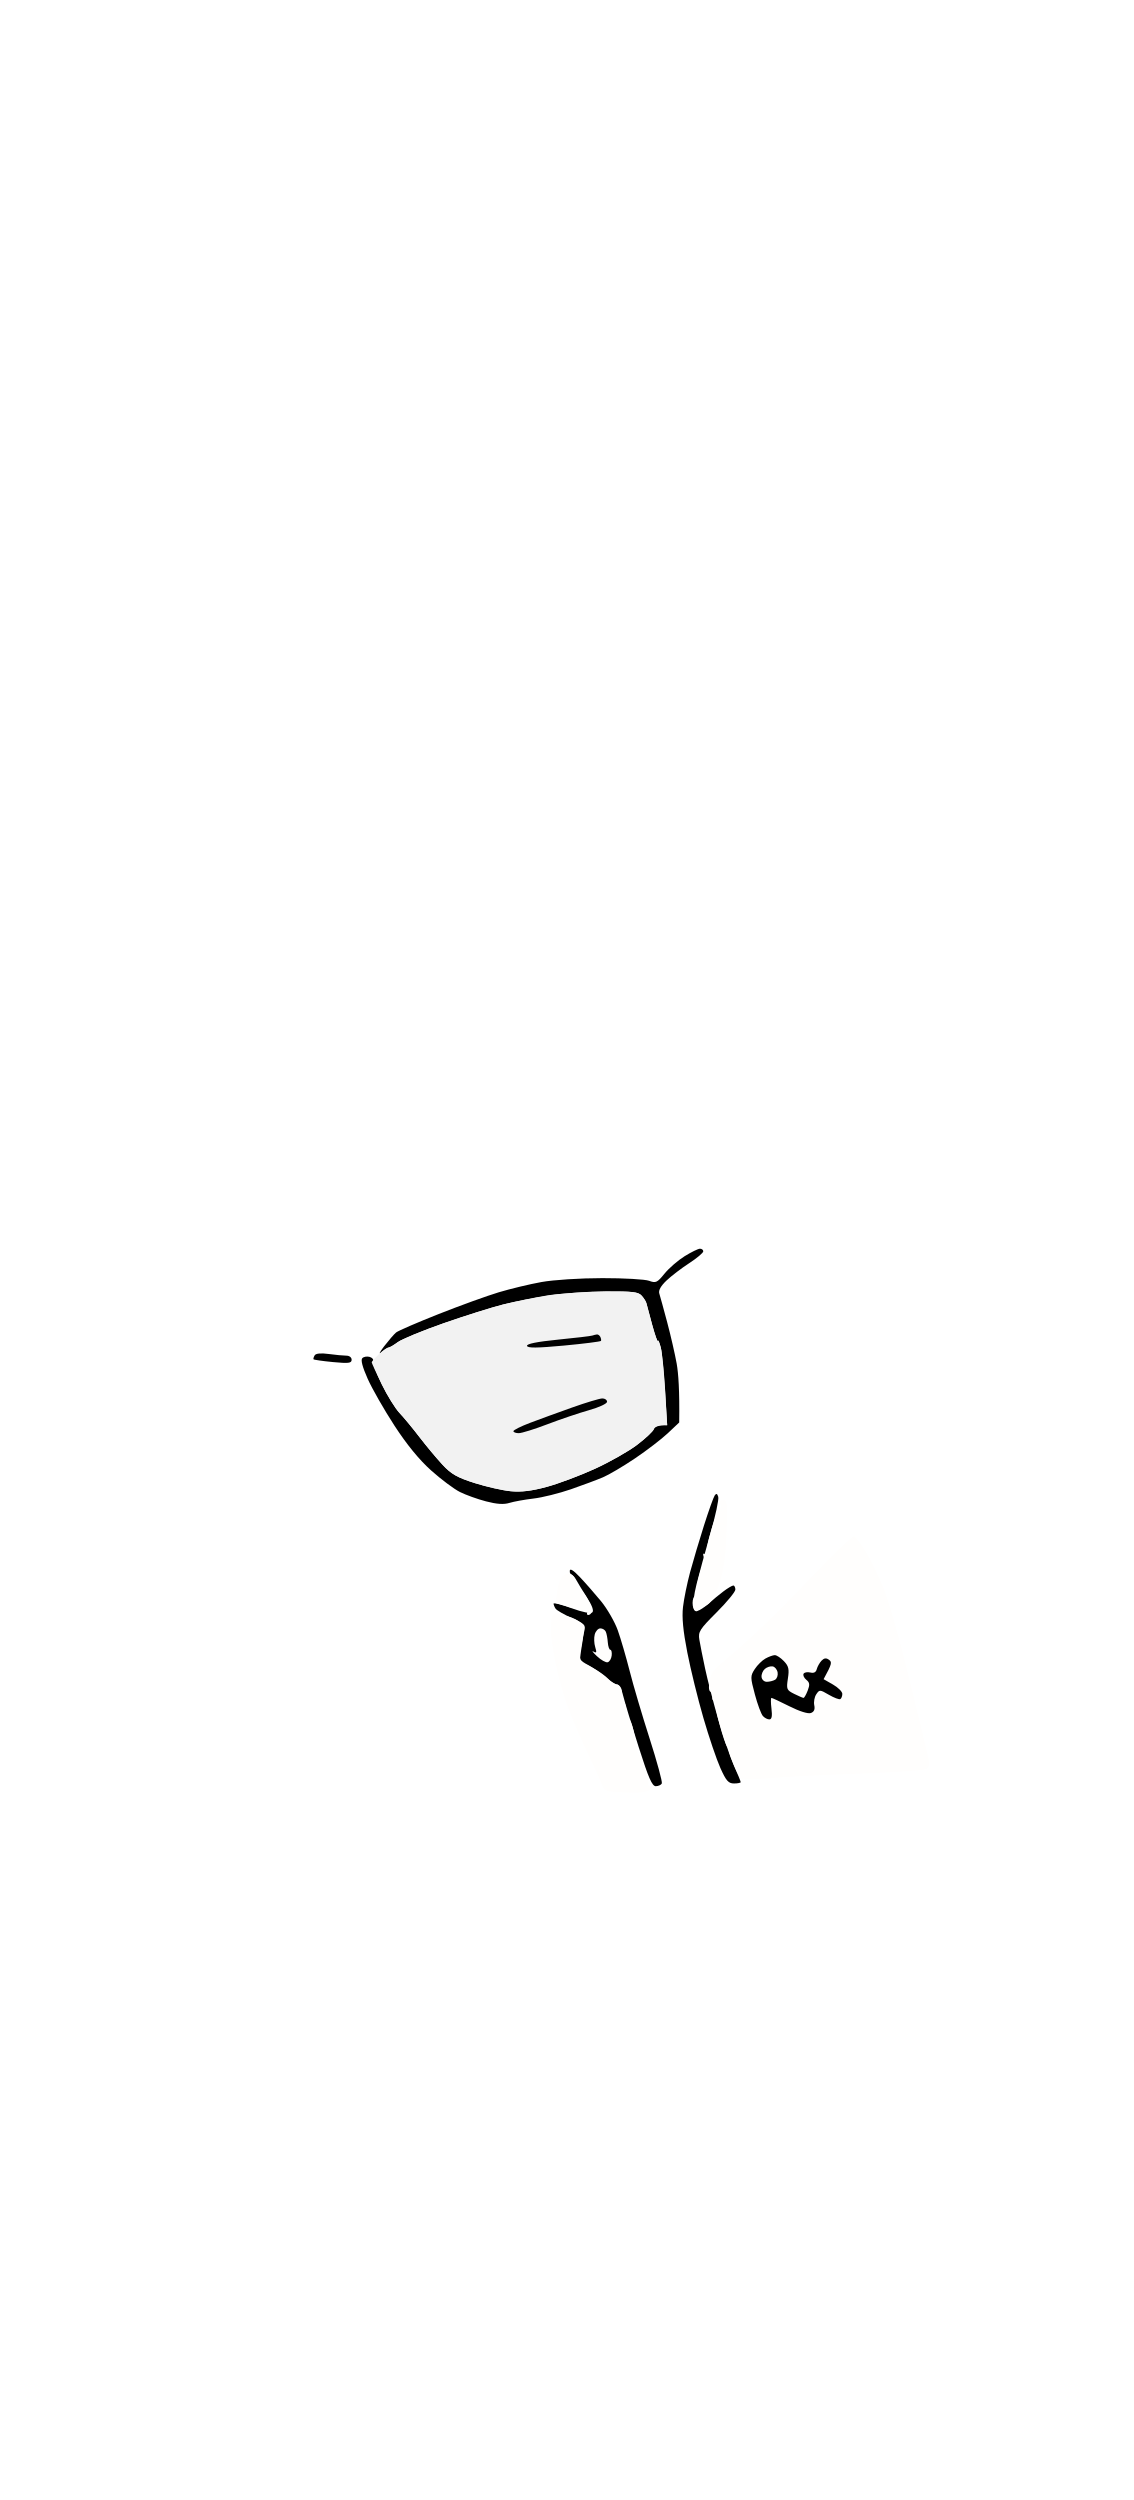
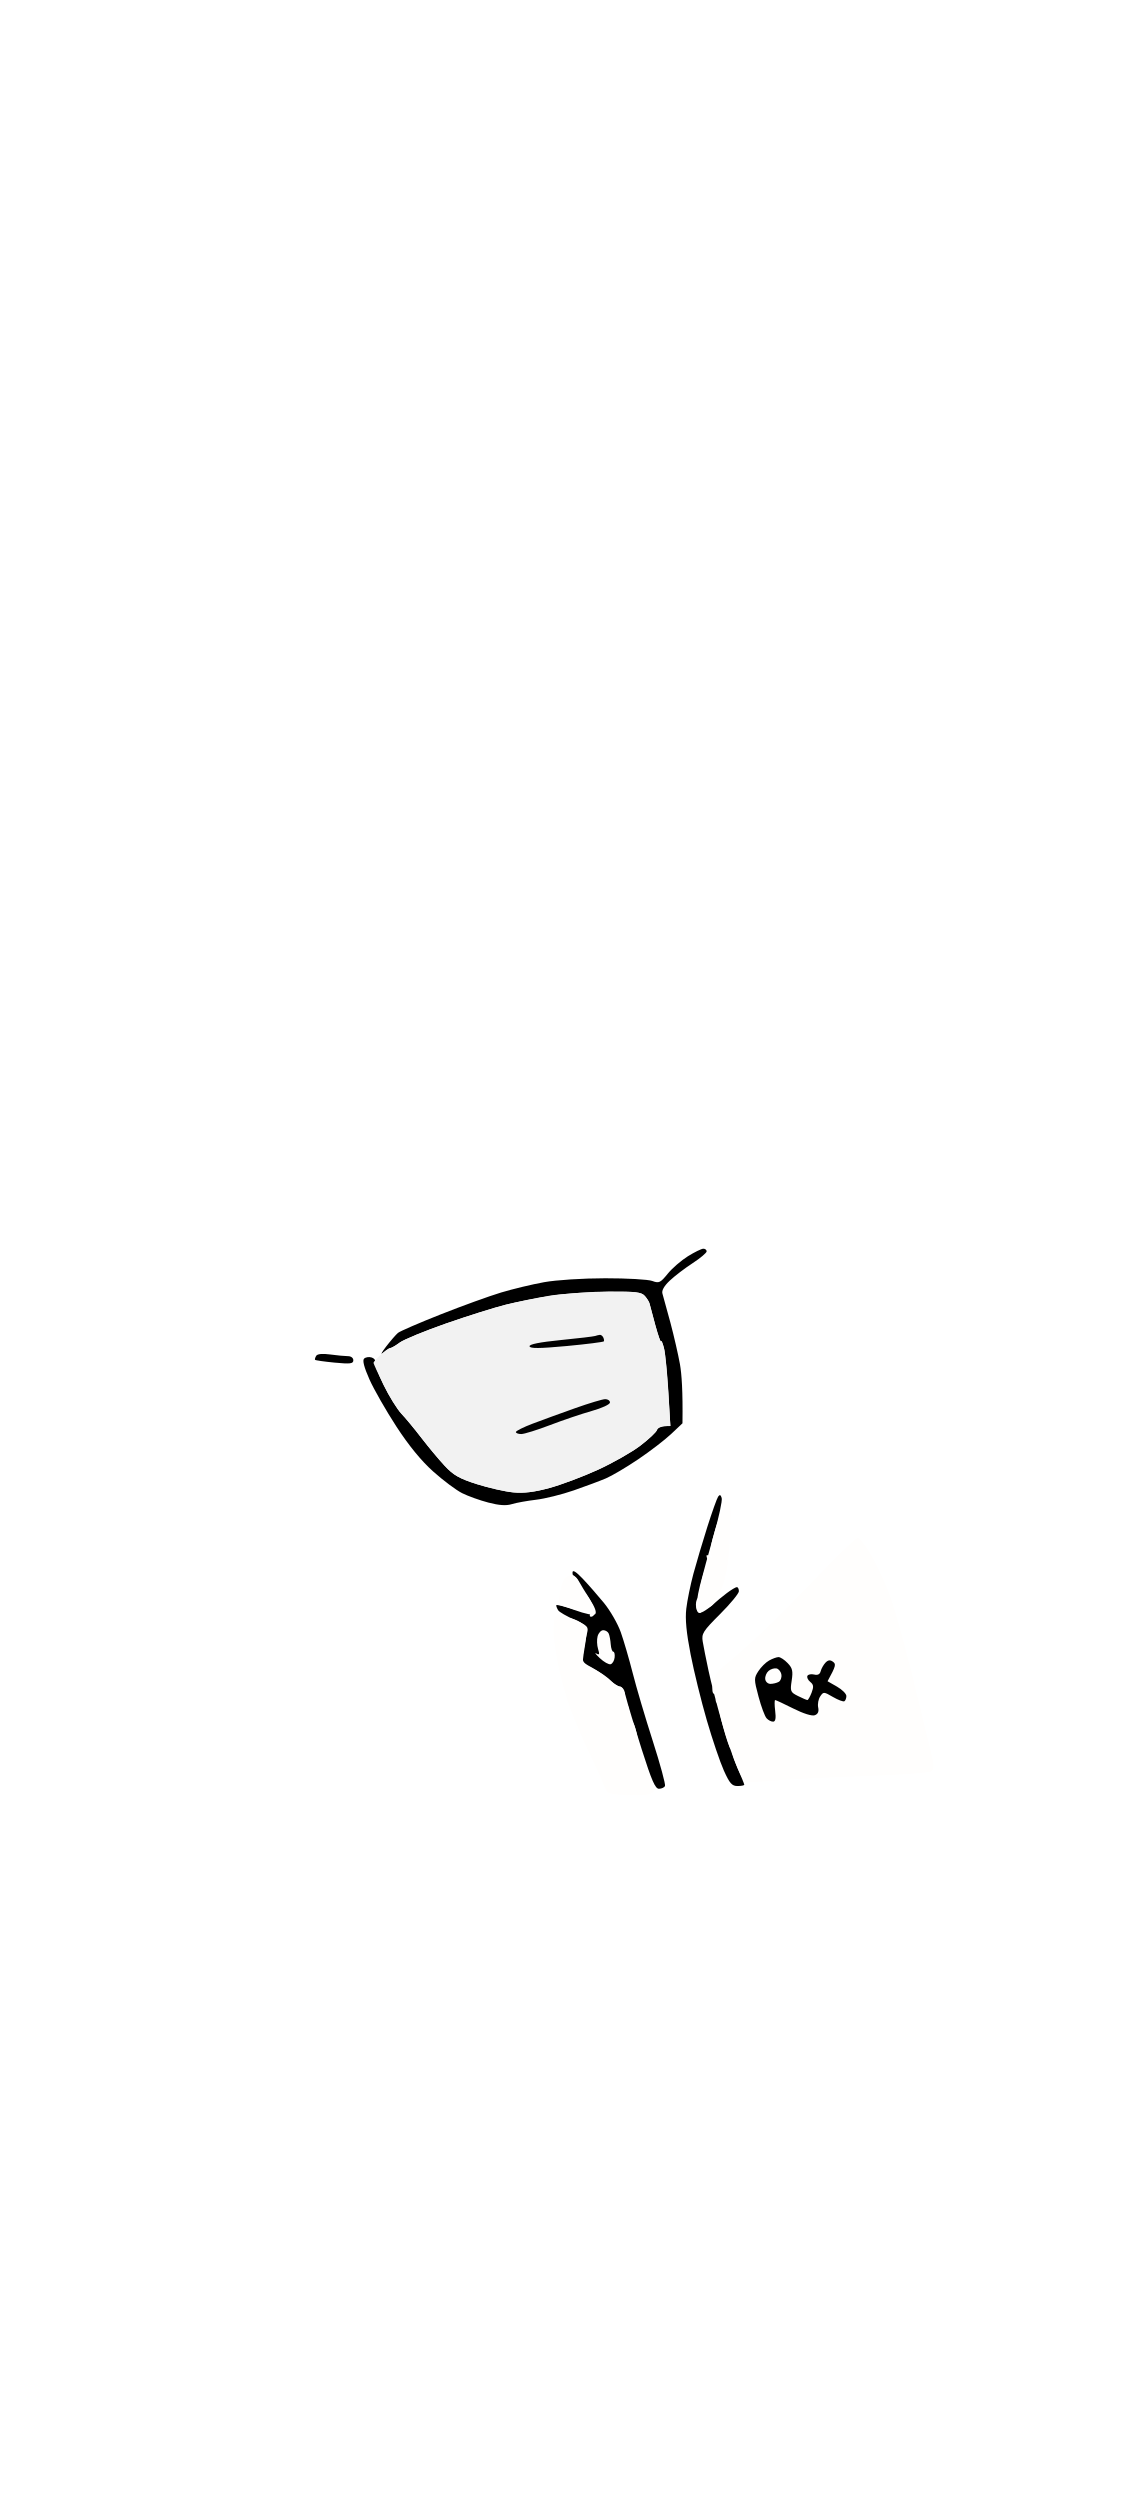
- <svg xmlns="http://www.w3.org/2000/svg" version="1.2" baseProfile="tiny-ps" viewBox="0 0 424 441" width="200" height="441">
+ <svg xmlns="http://www.w3.org/2000/svg" version="1.2" baseProfile="tiny-ps" viewBox="0 0 424 441" width="180" height="395">
  <style>
		tspan { white-space:pre }
		.shp0 { fill: #000000 } 
		.shp1 { fill: #f2f2f2 } 
		.shp2 { fill: #fffefd } 
	</style>
  <g id="Pharmacist">
    <path id="Path 0" class="shp0" d="M256 222.84C253.52 224.39 250.15 227.31 248.5 229.35C245.77 232.71 245.25 232.96 242.75 232.02C241.24 231.46 233.36 231.01 225.25 231.02C216.87 231.03 207.05 231.66 202.5 232.48C198.1 233.27 190.9 235 186.5 236.32C182.1 237.65 171.98 241.31 164 244.47C156.03 247.62 148.88 250.72 148.12 251.35C147.36 251.98 145.36 254.3 143.66 256.5C141.97 258.7 141.5 259.71 142.62 258.75C143.74 257.79 144.96 257 145.33 257C145.7 257 147.24 256.09 148.75 254.97C150.26 253.85 158.03 250.65 166 247.86C173.98 245.08 183.88 241.95 188 240.91C192.13 239.88 199.89 238.35 205.25 237.52C210.61 236.68 220.29 235.98 226.75 235.96C236.62 235.92 238.74 236.18 240 237.62C240.82 238.56 241.61 239.82 241.74 240.42C241.87 241.01 242.85 244.65 243.9 248.5C244.96 252.35 245.91 255.05 246.01 254.5C246.12 253.95 246.61 255.07 247.11 257C247.61 258.93 248.35 266.24 248.76 273.25L249.5 286.01C246.01 286 244.77 286.68 244.5 287.5C244.23 288.32 241.41 290.97 238.25 293.37C235.09 295.77 228 299.79 222.5 302.31C217 304.83 208.9 307.87 204.5 309.07C198.81 310.62 194.91 311.09 191 310.71C187.98 310.42 181.9 309.04 177.5 307.65C170.97 305.58 168.76 304.32 165.5 300.81C163.3 298.45 159.43 293.81 156.9 290.51C154.37 287.2 151 283.12 149.4 281.44C147.81 279.75 144.81 274.92 142.75 270.69C140.69 266.46 139.22 262.55 139.5 262C139.78 261.45 139.21 260.76 138.25 260.48C137.29 260.19 136.05 260.4 135.5 260.94C134.84 261.59 135.51 264.18 137.5 268.66C139.15 272.37 143.65 280.24 147.5 286.16C152.14 293.29 156.78 298.96 161.25 302.96C164.96 306.28 169.8 309.9 172 311C174.2 312.1 178.59 313.68 181.75 314.5C185.78 315.56 188.4 315.73 190.5 315.08C192.15 314.57 196.2 313.84 199.5 313.45C202.8 313.07 209.1 311.5 213.5 309.98C217.9 308.45 223.3 306.44 225.5 305.5C227.7 304.57 233.1 301.38 237.5 298.41C241.9 295.44 247.41 291.21 249.75 289.01L254 285C254.17 272.99 253.69 266.57 253.06 263C252.42 259.43 250.82 252.45 249.5 247.5C248.18 242.55 246.85 237.71 246.55 236.75C246.19 235.61 247.13 233.93 249.25 231.92C251.04 230.22 254.86 227.3 257.75 225.42C260.64 223.54 263 221.55 263 221C263 220.45 262.44 220.01 261.75 220.02C261.06 220.03 258.48 221.3 256 222.84Z" />
    <path id="Path 1" class="shp1" d="M204.5 237.52C200.1 238.24 192.9 239.71 188.5 240.81C184.1 241.9 173.98 245.08 166 247.86C158.03 250.65 150.26 253.85 148.75 254.97C147.24 256.09 145.63 257 145.19 257C144.74 257 143.16 258.13 141.69 259.5C140.21 260.88 139 262.23 139 262.5C139 262.77 140.69 266.46 142.75 270.69C144.81 274.92 147.81 279.75 149.4 281.44C151 283.12 154.37 287.2 156.9 290.51C159.43 293.81 163.3 298.45 165.5 300.81C168.76 304.32 170.97 305.58 177.5 307.65C181.9 309.04 187.98 310.42 191 310.71C194.91 311.09 198.81 310.62 204.5 309.07C208.9 307.87 217 304.83 222.5 302.31C228 299.79 235.09 295.77 238.25 293.37C241.41 290.97 244.23 288.32 244.5 287.5C244.77 286.68 246.01 286 247.25 286L249.5 286.01C248.35 266.24 247.61 258.93 247.11 257C246.61 255.07 246.12 253.95 246.01 254.5C245.91 255.05 244.96 252.35 243.9 248.5C242.85 244.65 241.87 241.01 241.74 240.42C241.61 239.82 240.82 238.56 240 237.62C238.71 236.16 236.64 235.93 225.5 236.07C218.35 236.16 208.9 236.81 204.5 237.52Z" />
    <path id="Path 2" class="shp0" d="M221.5 252.5C220.95 252.69 215.18 253.38 208.67 254.02C200.8 254.81 196.92 255.59 197.09 256.35C197.28 257.21 200.75 257.18 210.92 256.24C218.39 255.54 224.61 254.75 224.75 254.49C224.89 254.22 224.77 253.55 224.5 253C224.23 252.45 223.66 252.04 223.25 252.08C222.84 252.12 222.05 252.31 221.5 252.5ZM117.69 259.88C117.31 260.5 117.11 261.17 117.25 261.37C117.39 261.57 120.65 262.04 124.5 262.41C130.42 262.97 131.5 262.83 131.5 261.54C131.5 260.66 130.64 260 129.5 260.01C128.4 260.01 125.45 259.73 122.94 259.39C120.01 258.99 118.13 259.17 117.69 259.88ZM214 279.39C208.77 281.24 201.69 283.83 198.25 285.13C194.81 286.43 192 287.84 192 288.25C192 288.66 192.9 289 194 289C195.1 289 199.94 287.49 204.75 285.65C209.56 283.81 216.55 281.45 220.27 280.4C224.05 279.34 227.04 277.95 227.02 277.25C227.01 276.56 226.21 276 225.25 276.01C224.29 276.01 219.23 277.53 214 279.39ZM267.27 312.3C266.82 312.96 265.02 318 263.27 323.5C261.52 329 259.19 336.88 258.07 341C256.96 345.13 255.77 350.98 255.42 354C254.97 357.86 255.45 362.92 257.03 371C258.26 377.32 260.97 388.35 263.05 395.5C265.12 402.65 267.99 411.09 269.41 414.25C271.56 419.03 272.42 420 274.5 420C275.88 420 277 419.77 277 419.5C277 419.23 275.85 416.41 274.44 413.25C273.03 410.09 270.39 402.32 268.58 396C266.76 389.68 264.55 381.13 263.68 377C262.8 372.88 261.83 368.04 261.54 366.25C261.05 363.28 261.61 362.39 268 356C271.85 352.15 275 348.32 275 347.5C275 346.68 274.66 345.98 274.25 345.97C273.84 345.95 272.15 346.95 270.5 348.2C268.85 349.45 266.6 351.3 265.5 352.32C264.4 353.33 262.71 354.58 261.75 355.08C260.45 355.77 259.84 355.55 259.36 354.25C259.01 353.29 259.51 349.35 260.48 345.5C261.44 341.65 263.78 333.1 265.67 326.5C267.57 319.9 268.89 313.74 268.6 312.8C268.23 311.57 267.86 311.43 267.27 312.3Z" />
    <path id="Path 3" class="shp2" d="M269.34 315.5C269.7 316.32 269.66 316.99 269.25 316.98C268.84 316.98 267.43 320.46 266.13 324.73C264.62 329.65 264.07 333.05 264.62 334C265.29 335.17 265.16 335.28 264.03 334.5C262.85 333.69 262.71 333.92 263.29 335.75C263.68 336.99 263.66 337.99 263.25 337.99C262.84 337.98 261.94 340.23 261.25 342.99C260.56 345.74 260.23 348.45 260.5 349C260.77 349.55 260.55 350 260 350C259.45 350 259 351.13 259 352.5C259 353.88 259.45 355.23 260 355.5C260.55 355.77 261 355.55 261 355C261 354.45 261.34 354.11 261.75 354.24C262.16 354.38 263.51 353.81 264.73 352.99C266.09 352.09 267.8 348.95 269.09 345C270.61 340.35 271.35 335.01 271.68 326.25C272.11 315.12 271.99 314 270.42 314C269.25 314 268.9 314.49 269.34 315.5ZM304.89 341.37C297.53 349.12 287.62 359.07 282.89 363.48C278.15 367.89 272.41 372.96 270.14 374.75C267.04 377.18 265.84 378.94 265.36 381.75C264.93 384.22 265.1 385.59 265.86 385.75C266.49 385.89 266.77 386.68 266.5 387.5C266.23 388.32 266.45 389 267 389C267.55 389 267.79 389.34 267.54 389.75C267.28 390.16 268 393.88 269.12 398C270.24 402.13 271.46 405.73 271.83 406C272.2 406.27 272.5 406.95 272.51 407.5C272.51 408.05 273.41 410.65 274.51 413.28C275.6 415.91 276.95 418.23 277.5 418.44C278.05 418.65 282.77 418.44 288 417.98C293.23 417.51 308.26 416.76 321.41 416.31C334.56 415.87 345.91 415.05 346.63 414.5C347.71 413.68 347.68 412.43 346.49 407.5C345.69 404.2 342.53 391.15 339.45 378.5C336.37 365.85 332.3 351.68 330.41 347C328.51 342.32 325.5 336.13 323.73 333.24C321.95 330.35 320 327.83 319.39 327.63C318.78 327.43 312.26 333.61 304.89 341.37Z" />
    <path id="Path 4" class="shp0" d="M213.08 340.46C213.03 341.31 213.34 342 213.75 342C214.16 341.99 214.95 342.84 215.5 343.89C216.05 344.93 217.85 347.88 219.5 350.45C221.45 353.48 222.15 355.43 221.5 356.02C220.89 356.57 217.86 355.96 213.75 354.46C210.04 353.11 207.01 352.34 207.02 352.75C207.02 353.16 207.36 354.01 207.77 354.62C208.17 355.24 210.9 356.82 213.83 358.12C218.65 360.27 219.1 360.74 218.51 363C218.16 364.38 217.56 367.38 217.18 369.68C216.53 373.67 216.65 373.93 219.9 375.68C221.77 376.68 224.69 378.72 226.4 380.21C228.1 381.7 230.06 382.94 230.75 382.96C231.44 382.98 232.48 384.91 233.06 387.25C233.64 389.59 236.23 398.15 238.81 406.27C242.51 417.92 243.87 421.04 245.25 421.02C246.21 421.01 247.23 420.55 247.5 420C247.77 419.45 245.73 411.91 242.95 403.25C240.17 394.59 236.81 383.23 235.49 378C234.16 372.77 232.16 365.91 231.04 362.75C229.92 359.59 227.09 354.67 224.75 351.82C222.41 348.98 218.85 344.91 216.83 342.79C214.43 340.26 213.13 339.46 213.08 340.46Z" />
    <path id="Path 5" fill-rule="evenodd" class="shp2" d="M213.29 341.54C213.96 341.77 214.89 342.97 215.36 344.23C215.83 345.48 216.17 346.84 216.11 347.25C216.05 347.66 216.34 347.79 216.75 347.54C217.16 347.29 218.46 348.75 219.62 350.79C220.79 352.83 221.58 355.06 221.37 355.75C221.17 356.44 220.55 357 220 357C219.45 357 219.33 356.44 219.74 355.75C220.18 355.01 220.08 354.79 219.49 355.2C218.95 355.59 216.09 355.14 207.78 352.5L208.39 348.06C208.72 345.62 209.69 343.06 210.54 342.38C211.39 341.7 212.63 341.32 213.29 341.54ZM208.25 356.33C209.03 356.33 209.74 356.71 209.83 357.17C209.93 357.63 210.45 357.77 211 357.5C211.55 357.23 213.35 357.68 215 358.5C216.65 359.32 218.14 360.56 218.31 361.25C218.49 361.94 218.15 365.27 217.56 368.64C216.98 372.02 216.73 374.75 217 374.69C217.27 374.64 219.3 375.54 221.5 376.69C223.7 377.84 226.4 379.75 227.5 380.93C228.6 382.1 230.06 383.05 230.75 383.03C231.44 383.01 232.23 383.9 232.5 385C232.77 386.1 232.77 387.45 232.5 388C232.23 388.55 232.46 389.11 233.02 389.25C233.58 389.39 234.14 390.96 234.27 392.75C234.4 394.53 234.84 396 235.25 396C235.66 396 236.42 397.91 236.93 400.25C237.45 402.59 237.67 404.84 237.43 405.25C237.2 405.66 237.45 406 238 406C238.55 406 238.77 406.68 238.5 407.5C238.23 408.32 238.34 408.99 238.75 408.98C239.16 408.98 240.27 411.34 241.2 414.23C242.14 417.13 242.7 419.84 242.45 420.25C242.2 420.66 242.55 421 243.21 421C244.04 421 243.96 421.43 242.96 422.34C241.93 423.3 239.25 423.59 233.75 423.34C226.03 423 226 422.99 224.8 419.75C224.14 417.96 221.85 412.9 219.72 408.5C217.58 404.1 214.45 396.9 212.77 392.5C211.08 388.1 208.88 380.45 207.86 375.5C206.85 370.55 206.02 364.81 206.01 362.75C206.01 360.69 206.19 358.4 206.42 357.67C206.65 356.93 207.47 356.33 208.25 356.33ZM224.52 362C225.33 362 226.25 362.56 226.55 363.25C226.86 363.94 227.2 365.74 227.3 367.25C227.41 368.76 227.84 370 228.25 370C228.66 370 228.89 370.98 228.75 372.17C228.61 373.37 227.94 374.49 227.25 374.67C226.56 374.85 224.76 373.84 223.25 372.42C221.74 371 221.15 370.21 221.93 370.67C223.09 371.34 223.22 371.02 222.59 369C222.16 367.63 222.08 365.49 222.42 364.25C222.76 363.01 223.7 362 224.52 362Z" />
    <path id="Path 6" class="shp0" d="M286.25 373.28C285.01 373.97 283.21 375.75 282.25 377.24C280.58 379.83 280.58 380.27 282.31 386.73C283.3 390.45 284.65 394.08 285.31 394.79C285.96 395.51 287.06 396.07 287.75 396.04C288.62 396.01 288.85 394.79 288.5 392C288.23 389.8 288.23 388 288.5 388C288.77 388 291.81 389.42 295.25 391.15C299.01 393.04 302.2 394.04 303.25 393.65C304.44 393.21 304.84 392.28 304.51 390.75C304.24 389.51 304.58 387.67 305.26 386.65C306.46 384.86 306.61 384.87 310 386.85C311.93 387.97 313.84 388.69 314.25 388.45C314.66 388.2 315 387.32 315 386.5C315 385.68 313.43 384.1 311.5 383L308 381C311.17 375.21 311.21 374.62 309.99 373.73C308.96 372.98 308.19 373.08 307.22 374.09C306.49 374.87 305.69 376.29 305.44 377.25C305.15 378.43 304.34 378.84 303 378.5C301.9 378.23 300.77 378.45 300.5 379C300.23 379.55 300.7 380.56 301.56 381.25C302.8 382.25 302.9 383.06 302.06 385.25C301.47 386.76 300.77 388 300.5 388C300.23 388 298.65 387.32 297 386.5C294.18 385.09 294.04 384.75 294.65 380.75C295.19 377.22 294.94 376.12 293.15 374.25C291.97 373.01 290.44 372.01 289.75 372.01C289.06 372.02 287.49 372.59 286.25 373.28Z" />
    <path id="Path 7" class="shp2" d="M286.02 377.17C285.24 377.85 284.69 379.21 284.8 380.2C284.91 381.19 285.79 381.99 286.75 381.98C287.71 381.98 289.1 381.64 289.82 381.23C290.55 380.83 290.99 379.6 290.81 378.5C290.62 377.4 289.79 376.37 288.95 376.22C288.12 376.07 286.8 376.49 286.02 377.17Z" />
  </g>
</svg>
